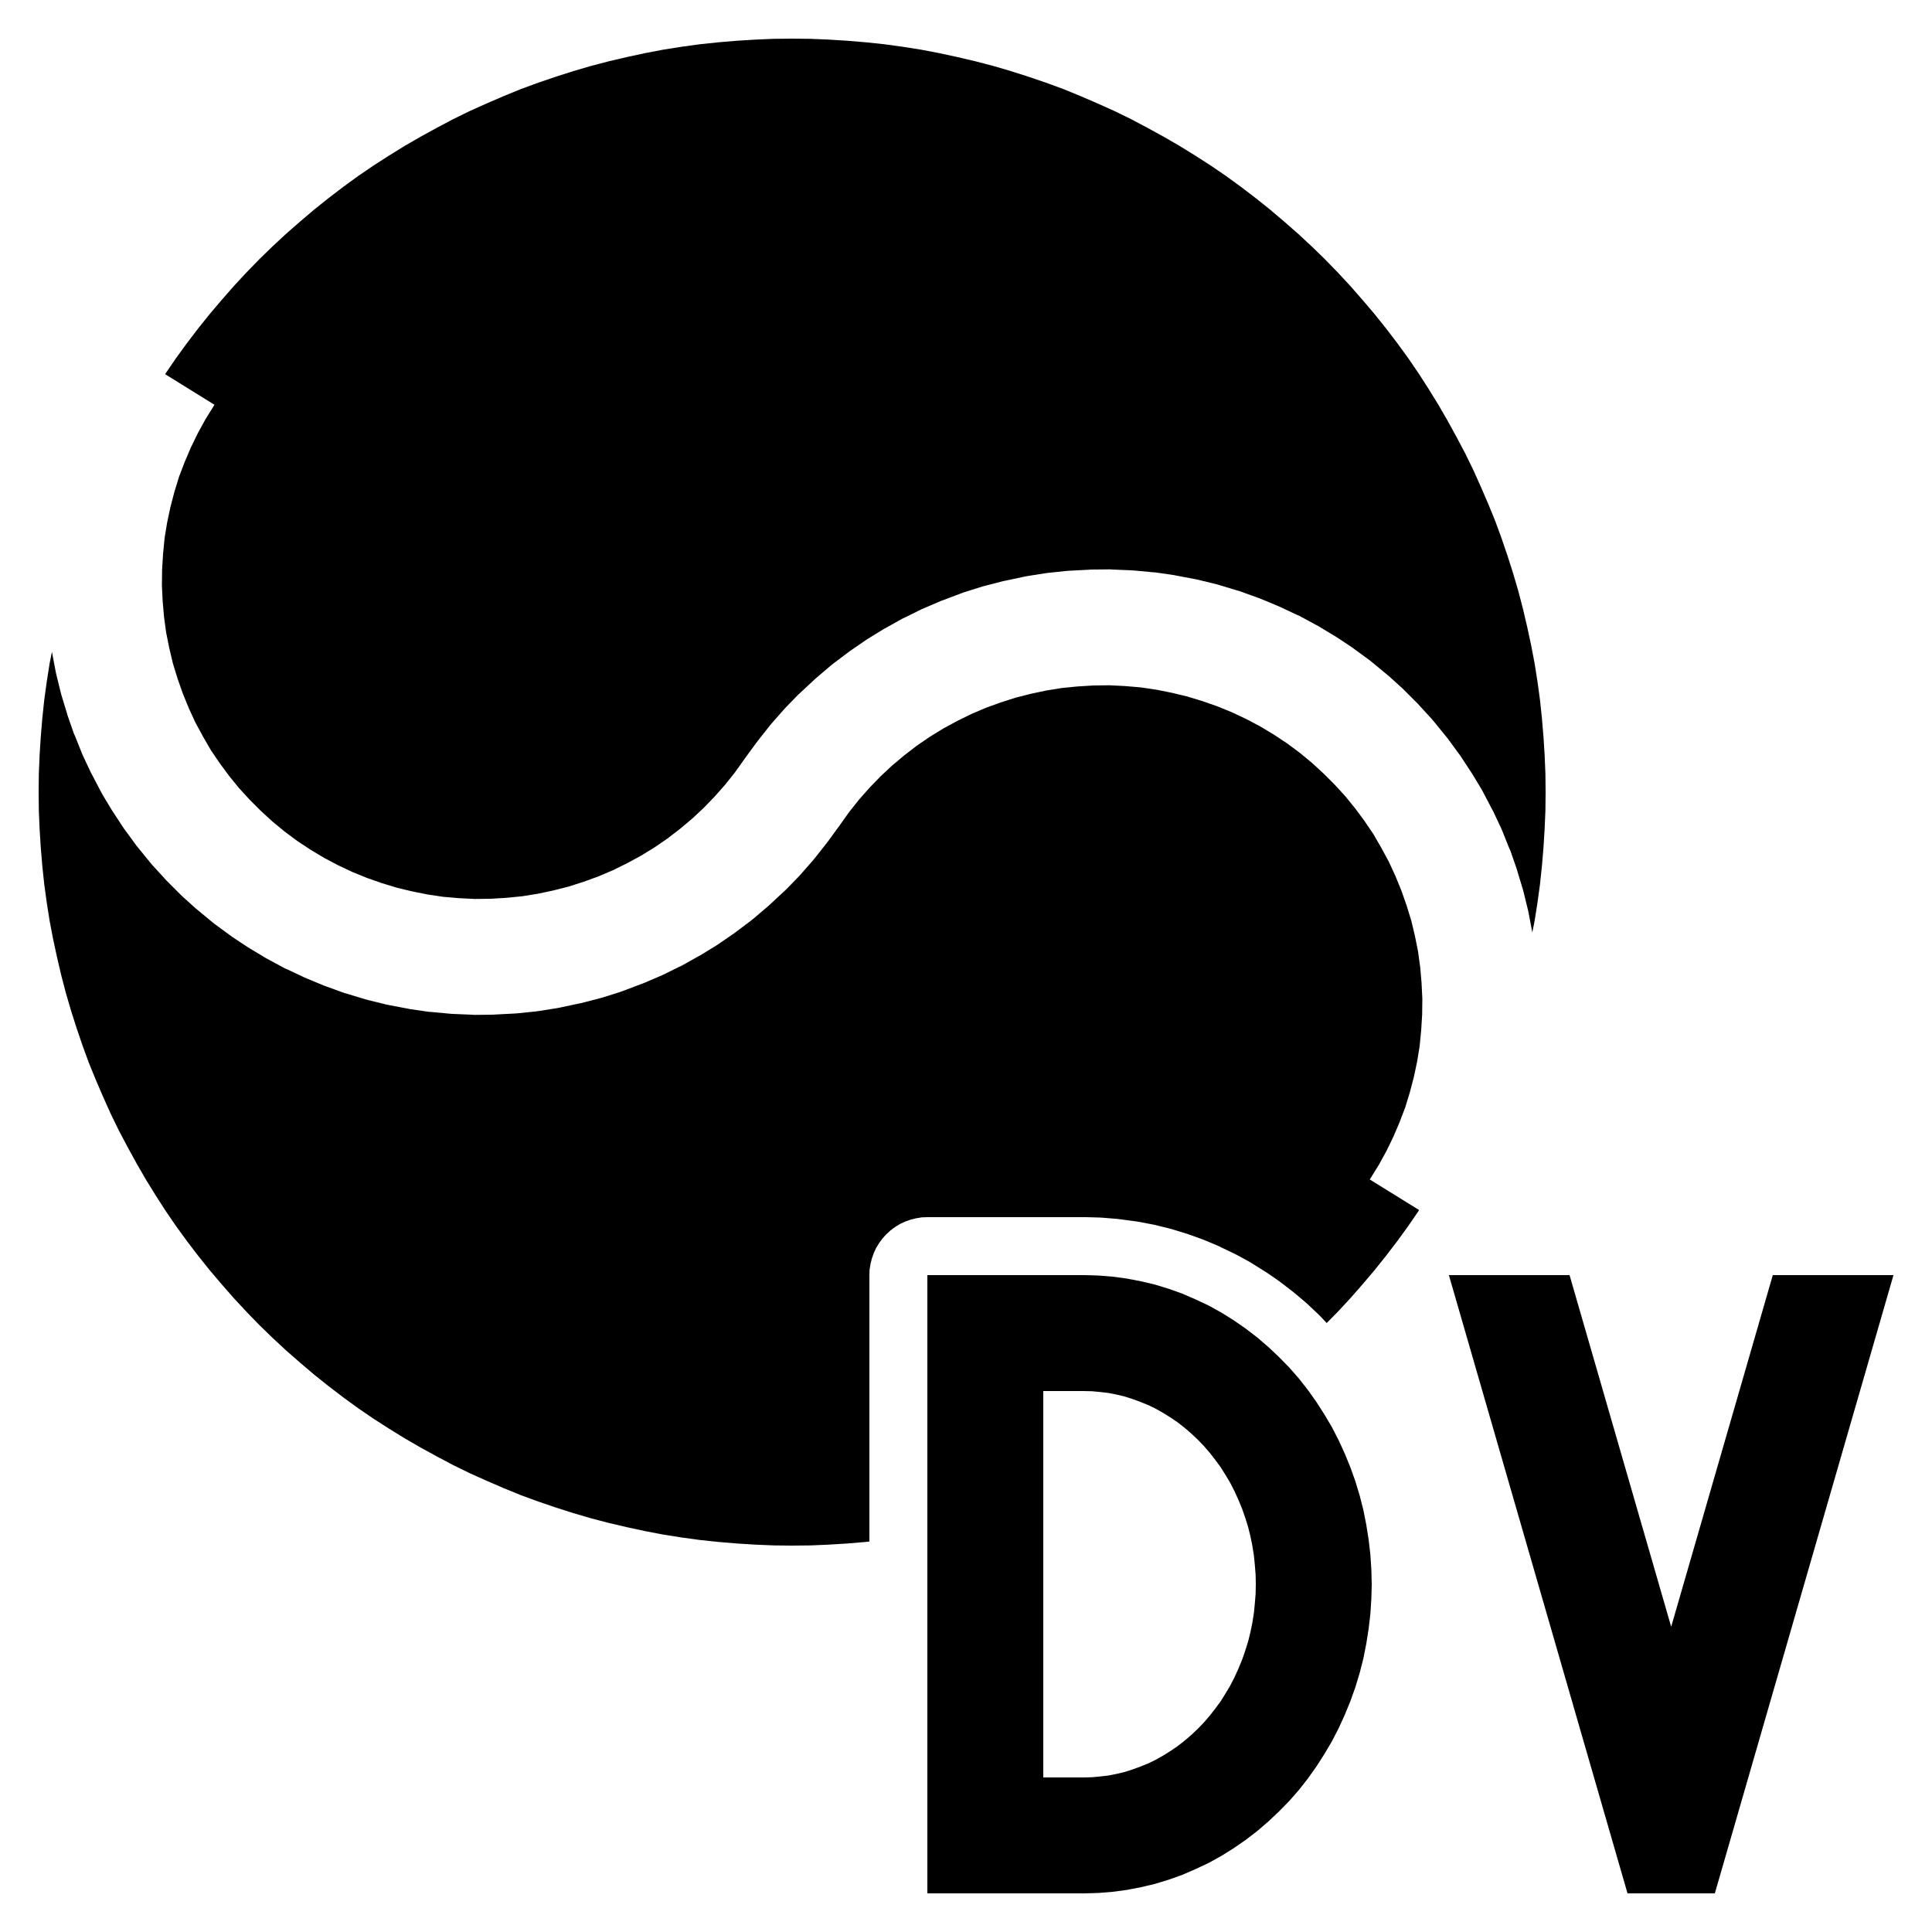
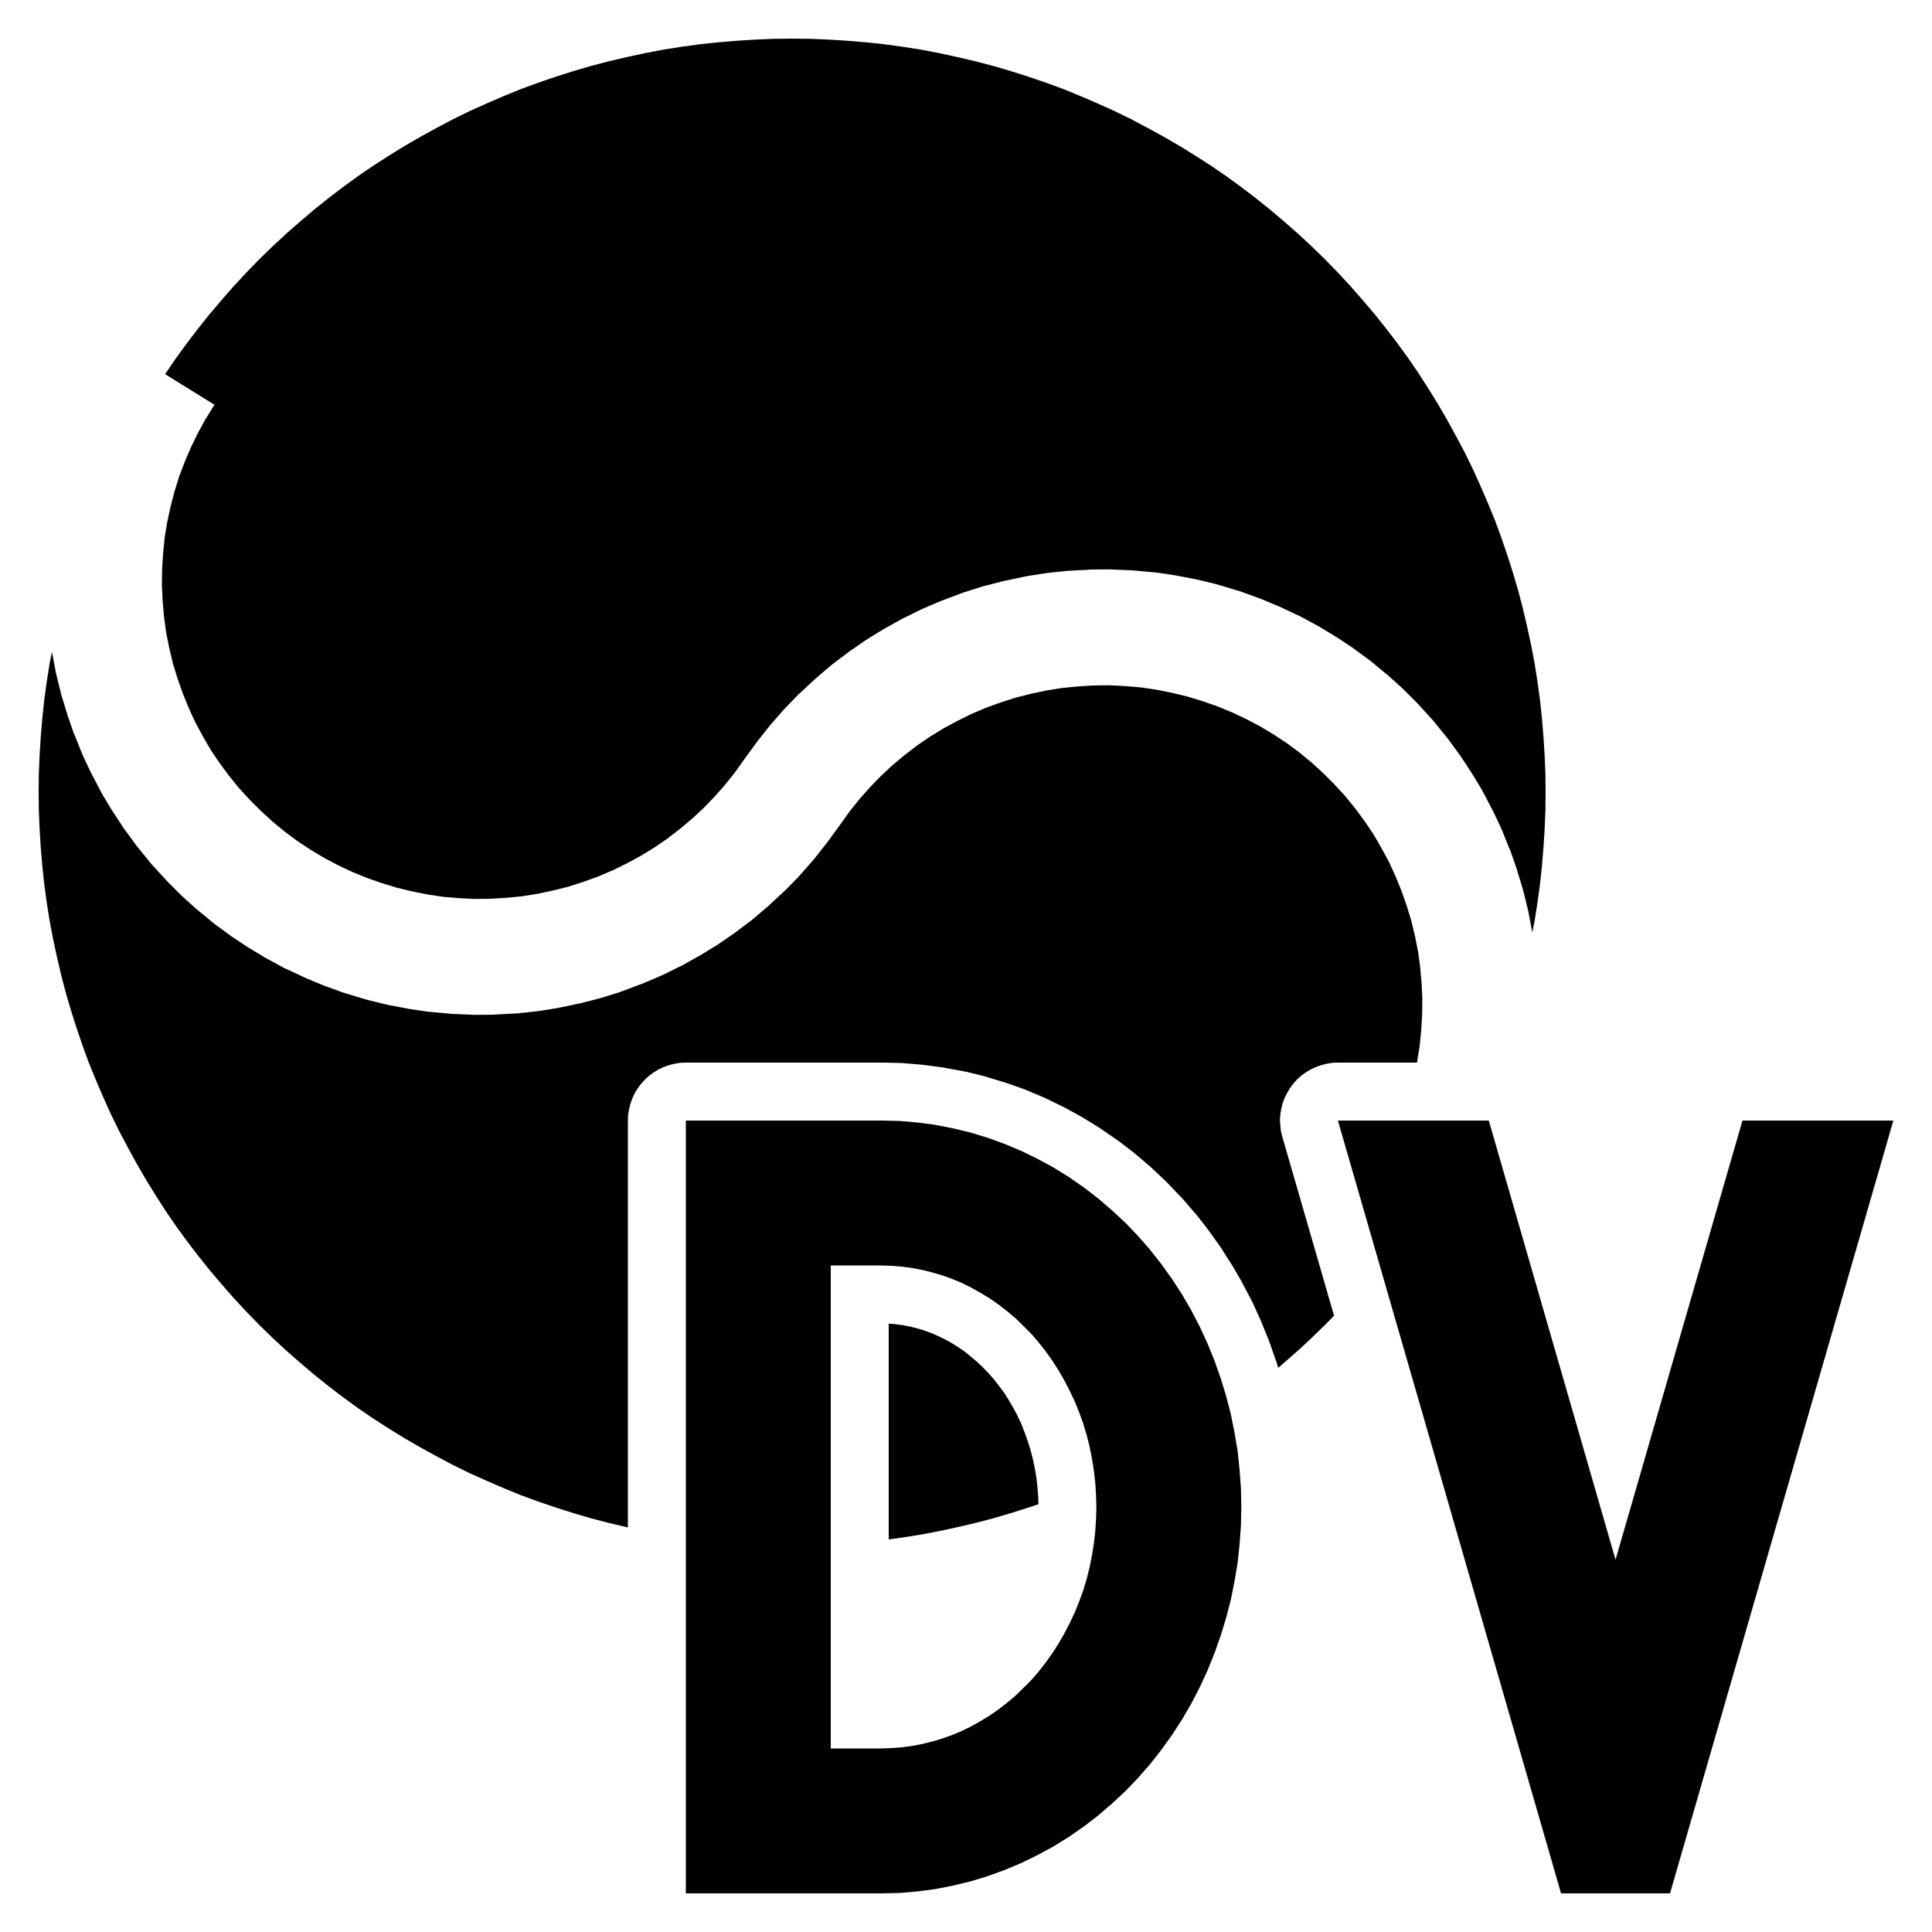
<svg xmlns="http://www.w3.org/2000/svg" viewBox="0 0 100 100" width="100" height="100">
-   <path fill="#000000" fill-rule="evenodd" d="M79.89 38.13L79.81 37.18L79.71 36.23L79.58 35.28L79.43 34.33L79.25 33.39L79.05 32.46L78.83 31.52L78.59 30.6L78.32 29.68L78.03 28.77L77.72 27.86L77.39 26.96L77.03 26.08L76.65 25.2L76.26 24.33L75.84 23.47L75.39 22.62L74.93 21.78L74.45 20.95L73.95 20.14L73.43 19.33L72.89 18.54L72.33 17.77L71.75 17.01L71.15 16.26L70.53 15.53L69.9 14.81L69.25 14.11L68.58 13.42L67.89 12.75L67.19 12.1L66.47 11.47L65.74 10.85L64.99 10.25L64.23 9.67L63.46 9.11L62.67 8.57L61.86 8.05L61.05 7.55L60.22 7.07L59.38 6.61L58.53 6.16L57.67 5.74L56.8 5.35L55.92 4.97L55.04 4.61L54.14 4.28L53.23 3.97L52.32 3.68L51.4 3.41L50.48 3.17L49.54 2.95L48.61 2.75L47.67 2.57L46.72 2.42L45.77 2.29L44.82 2.19L43.87 2.11L42.91 2.05L41.96 2.01L41 2L40.04 2.01L39.09 2.05L38.13 2.11L37.18 2.19L36.23 2.29L35.28 2.42L34.33 2.57L33.39 2.75L32.46 2.95L31.52 3.17L30.6 3.41L29.68 3.68L28.77 3.97L27.86 4.28L26.96 4.61L26.08 4.97L25.2 5.35L24.33 5.74L23.47 6.16L22.62 6.61L21.78 7.07L20.95 7.55L20.14 8.05L19.33 8.57L18.54 9.11L17.77 9.67L17.01 10.25L16.26 10.85L15.53 11.47L14.81 12.1L14.11 12.75L13.42 13.42L12.75 14.11L12.1 14.81L11.47 15.53L10.85 16.26L10.25 17.01L9.67 17.77L9.11 18.54L8.57 19.33L8.55 19.37L11.1 20.95L10.63 21.71L10.24 22.42L9.88 23.16L9.56 23.91L9.27 24.67L9.03 25.45L8.82 26.25L8.65 27.05L8.52 27.85L8.44 28.67L8.39 29.48L8.38 30.3L8.42 31.12L8.49 31.93L8.6 32.74L8.76 33.54L8.95 34.34L9.19 35.12L9.46 35.89L9.77 36.65L10.11 37.39L10.5 38.11L10.91 38.82L11.37 39.5L11.85 40.15L12.37 40.79L12.92 41.39L13.5 41.97L14.1 42.52L14.73 43.04L15.39 43.53L16.07 43.98L16.77 44.4L17.49 44.78L18.23 45.13L18.99 45.44L19.76 45.71L20.55 45.95L21.34 46.14L22.14 46.3L22.95 46.42L23.77 46.49L24.58 46.53L25.4 46.52L26.22 46.47L27.03 46.39L27.84 46.26L28.64 46.09L29.43 45.89L30.21 45.64L30.98 45.36L31.73 45.04L32.46 44.68L33.18 44.29L33.88 43.86L34.55 43.4L35.2 42.9L35.83 42.37L36.42 41.82L36.99 41.23L37.53 40.62L38.04 39.98L38.56 39.25L39.13 38.47L39.22 38.35L39.82 37.59L39.91 37.48L40.55 36.75L40.65 36.64L41.32 35.95L41.43 35.85L42.14 35.19L42.25 35.09L42.99 34.46L43.1 34.37L43.87 33.79L43.99 33.7L44.79 33.15L44.91 33.07L45.74 32.56L45.87 32.49L46.71 32.02L46.84 31.96L47.71 31.53L47.85 31.47L48.74 31.09L48.88 31.04L49.78 30.7L49.92 30.65L50.84 30.36L50.99 30.32L51.92 30.08L52.07 30.05L53.01 29.85L53.16 29.82L54.11 29.67L54.26 29.65L55.22 29.55L55.37 29.54L56.34 29.49L56.48 29.48L57.45 29.47L57.6 29.48L58.57 29.52L58.71 29.53L59.68 29.62L59.82 29.63L60.78 29.77L60.93 29.8L61.88 29.98L62.02 30.01L62.96 30.24L63.1 30.28L64.03 30.56L64.17 30.6L65.08 30.93L65.22 30.98L66.11 31.35L66.25 31.41L67.12 31.82L67.26 31.88L68.11 32.34L68.24 32.41L69.07 32.91L69.2 32.99L70 33.52L70.12 33.61L70.9 34.18L71.01 34.27L71.76 34.89L71.87 34.98L72.59 35.63L72.7 35.74L73.38 36.42L73.48 36.53L74.13 37.24L74.23 37.36L74.84 38.11L74.93 38.22L75.5 39L75.59 39.12L76.12 39.93L76.2 40.05L76.7 40.88L76.77 41.01L77.22 41.87L77.29 42L77.7 42.87L77.76 43.01L78.12 43.91L78.18 44.04L78.5 44.96L78.54 45.1L78.82 46.02L78.86 46.17L79.09 47.11L79.12 47.25L79.3 48.2L79.31 48.27L79.43 47.67L79.58 46.72L79.71 45.77L79.81 44.82L79.89 43.87L79.95 42.91L79.99 41.96L80 41L79.99 40.04L79.95 39.09ZM2.29 36.23L2.19 37.18L2.11 38.13L2.05 39.09L2.01 40.04L2 41L2.01 41.96L2.05 42.91L2.11 43.87L2.19 44.82L2.29 45.77L2.42 46.72L2.57 47.67L2.75 48.61L2.95 49.54L3.17 50.48L3.41 51.4L3.68 52.32L3.97 53.23L4.28 54.14L4.61 55.04L4.97 55.92L5.35 56.8L5.74 57.67L6.16 58.53L6.61 59.38L7.07 60.22L7.55 61.05L8.05 61.86L8.57 62.67L9.11 63.46L9.67 64.23L10.25 64.99L10.85 65.74L11.47 66.47L12.1 67.19L12.75 67.89L13.42 68.58L14.11 69.25L14.81 69.9L15.53 70.53L16.26 71.15L17.01 71.75L17.77 72.33L18.54 72.89L19.33 73.43L20.14 73.95L20.95 74.45L21.78 74.93L22.62 75.39L23.47 75.84L24.33 76.26L25.2 76.65L26.08 77.03L26.96 77.39L27.86 77.72L28.77 78.03L29.68 78.32L30.6 78.59L31.52 78.83L32.46 79.05L33.39 79.25L34.33 79.43L35.28 79.58L36.23 79.71L37.18 79.81L38.13 79.89L39.09 79.95L40.04 79.99L41 80L41.96 79.99L42.91 79.95L43.87 79.89L44.82 79.81L45 79.79L45 66L45.01 65.71L45.06 65.41L45.13 65.13L45.23 64.85L45.35 64.59L45.51 64.33L45.68 64.1L45.88 63.88L46.1 63.68L46.33 63.51L46.59 63.35L46.85 63.23L47.13 63.13L47.41 63.06L47.71 63.01L48 63L56.14 63L56.22 63L56.93 63.02L57.09 63.03L57.83 63.09L57.99 63.11L58.73 63.21L58.88 63.23L59.62 63.37L59.77 63.4L60.5 63.58L60.65 63.62L61.37 63.84L61.52 63.89L62.22 64.14L62.37 64.2L63.06 64.49L63.2 64.56L63.87 64.88L64.01 64.95L64.67 65.31L64.8 65.39L65.44 65.79L65.57 65.87L66.19 66.3L66.31 66.39L66.91 66.85L67.02 66.94L67.6 67.43L67.71 67.53L68.26 68.05L68.37 68.16L68.67 68.48L69.25 67.89L69.9 67.19L70.53 66.47L71.15 65.74L71.75 64.99L72.33 64.23L72.89 63.46L73.43 62.67L73.45 62.63L70.9 61.05L71.37 60.29L71.76 59.58L72.12 58.84L72.44 58.09L72.73 57.33L72.97 56.55L73.18 55.75L73.35 54.95L73.48 54.15L73.56 53.33L73.61 52.52L73.62 51.7L73.58 50.88L73.51 50.07L73.4 49.26L73.24 48.46L73.05 47.66L72.81 46.88L72.54 46.11L72.23 45.35L71.89 44.61L71.5 43.89L71.09 43.18L70.63 42.5L70.15 41.85L69.63 41.21L69.08 40.61L68.5 40.03L67.9 39.48L67.27 38.96L66.61 38.47L65.93 38.02L65.23 37.6L64.51 37.22L63.77 36.87L63.01 36.56L62.24 36.29L61.45 36.05L60.66 35.86L59.86 35.7L59.05 35.58L58.23 35.51L57.42 35.47L56.6 35.48L55.78 35.53L54.97 35.61L54.16 35.74L53.36 35.91L52.57 36.11L51.79 36.36L51.02 36.64L50.27 36.96L49.54 37.32L48.82 37.71L48.12 38.14L47.45 38.6L46.8 39.1L46.17 39.63L45.58 40.18L45.01 40.77L44.47 41.38L43.96 42.02L43.44 42.75L42.87 43.53L42.78 43.65L42.18 44.41L42.09 44.52L41.45 45.25L41.35 45.36L40.68 46.05L40.57 46.15L39.86 46.81L39.75 46.91L39.01 47.54L38.9 47.63L38.13 48.21L38.01 48.3L37.21 48.85L37.09 48.93L36.26 49.44L36.13 49.51L35.29 49.98L35.16 50.04L34.29 50.47L34.15 50.53L33.26 50.91L33.12 50.96L32.22 51.3L32.08 51.35L31.16 51.64L31.01 51.68L30.08 51.92L29.93 51.95L28.99 52.15L28.84 52.18L27.89 52.33L27.74 52.35L26.78 52.45L26.63 52.46L25.66 52.51L25.52 52.52L24.55 52.53L24.4 52.52L23.43 52.48L23.29 52.47L22.32 52.38L22.18 52.37L21.22 52.23L21.07 52.2L20.12 52.02L19.98 51.99L19.04 51.76L18.9 51.72L17.97 51.44L17.83 51.4L16.92 51.07L16.78 51.02L15.89 50.65L15.75 50.59L14.88 50.18L14.74 50.12L13.89 49.66L13.76 49.59L12.93 49.09L12.8 49.01L12 48.48L11.88 48.39L11.1 47.82L10.99 47.73L10.24 47.11L10.13 47.02L9.41 46.37L9.3 46.26L8.62 45.58L8.52 45.47L7.87 44.76L7.77 44.64L7.16 43.89L7.07 43.78L6.5 43L6.41 42.88L5.88 42.07L5.8 41.95L5.3 41.12L5.23 40.99L4.78 40.13L4.71 40L4.3 39.13L4.24 38.99L3.88 38.09L3.82 37.96L3.5 37.04L3.46 36.9L3.18 35.98L3.14 35.83L2.91 34.89L2.88 34.75L2.7 33.8L2.69 33.73L2.57 34.33L2.42 35.28Z" />
-   <path fill="#000000" fill-rule="evenodd" d="M58.33 97.82L59.06 97.68L59.78 97.51L60.5 97.29L61.2 97.04L61.89 96.74L62.57 96.42L63.22 96.06L63.86 95.66L64.48 95.23L65.08 94.77L65.65 94.28L66.2 93.76L66.73 93.22L67.23 92.65L67.7 92.05L68.14 91.43L68.55 90.79L68.94 90.13L69.29 89.45L69.61 88.75L69.9 88.04L70.16 87.31L70.38 86.58L70.57 85.83L70.72 85.07L70.84 84.31L70.93 83.54L70.98 82.77L71 82.03L71 81.97L70.98 81.23L70.93 80.46L70.84 79.69L70.72 78.93L70.57 78.17L70.38 77.42L70.16 76.69L69.9 75.96L69.61 75.25L69.29 74.55L68.94 73.87L68.55 73.21L68.14 72.57L67.7 71.95L67.23 71.35L66.73 70.78L66.2 70.24L65.65 69.72L65.08 69.23L64.48 68.77L63.86 68.34L63.22 67.94L62.57 67.58L61.89 67.26L61.2 66.96L60.5 66.71L59.78 66.49L59.06 66.32L58.33 66.18L57.59 66.08L56.84 66.02L56.14 66L48 66L48 98L56.14 98L56.84 97.98L57.59 97.92ZM57.78 72.18L58.2 72.28L58.61 72.41L59.02 72.56L59.42 72.72L59.81 72.91L60.2 73.13L60.57 73.36L60.94 73.61L61.3 73.89L61.65 74.19L61.98 74.5L62.3 74.83L62.61 75.19L62.9 75.56L63.18 75.94L63.43 76.34L63.68 76.76L63.9 77.19L64.1 77.63L64.29 78.09L64.45 78.55L64.6 79.03L64.72 79.51L64.82 80L64.9 80.5L64.95 81L64.99 81.5L65 82L64.99 82.5L64.95 83L64.9 83.5L64.82 84L64.72 84.49L64.6 84.97L64.45 85.45L64.29 85.91L64.1 86.37L63.9 86.81L63.68 87.24L63.43 87.66L63.18 88.06L62.9 88.44L62.61 88.81L62.3 89.17L61.98 89.5L61.65 89.81L61.3 90.11L60.94 90.39L60.57 90.64L60.2 90.87L59.81 91.09L59.42 91.28L59.02 91.44L58.61 91.59L58.2 91.72L57.78 91.82L57.37 91.9L56.95 91.95L56.52 91.99L56.06 92L54 92L54 72L56.06 72L56.52 72.01L56.95 72.05L57.37 72.1ZM81.24 66L75 66L75 66.02L84.24 98L88.76 98L98 66.02L98 66L91.76 66L86.5 84.2Z" />
+   <path fill="#000000" fill-rule="evenodd" d="M79.89 38.13L79.81 37.18L79.71 36.23L79.58 35.28L79.43 34.33L79.25 33.39L79.05 32.46L78.83 31.52L78.59 30.6L78.32 29.68L78.03 28.77L77.72 27.86L77.39 26.96L77.03 26.08L76.65 25.2L76.26 24.33L75.84 23.47L75.39 22.62L74.93 21.78L74.45 20.95L73.95 20.14L73.43 19.33L72.89 18.54L72.33 17.77L71.75 17.01L71.15 16.26L70.53 15.53L69.9 14.81L69.25 14.11L68.58 13.42L67.89 12.75L67.19 12.1L66.47 11.47L65.74 10.85L64.99 10.25L64.23 9.67L63.46 9.11L62.67 8.57L61.86 8.05L61.05 7.55L60.22 7.07L59.38 6.61L58.53 6.16L57.67 5.74L56.8 5.35L55.92 4.97L55.04 4.61L54.14 4.28L53.23 3.97L52.32 3.68L51.4 3.41L50.48 3.17L49.54 2.95L48.61 2.75L47.67 2.57L46.72 2.42L45.77 2.29L44.82 2.19L43.87 2.11L42.91 2.05L41.96 2.01L41 2L40.04 2.01L39.09 2.05L38.13 2.11L37.18 2.19L36.23 2.29L35.28 2.42L34.33 2.57L33.39 2.75L32.46 2.95L31.52 3.17L30.6 3.41L29.68 3.68L28.77 3.97L27.86 4.28L26.96 4.61L26.08 4.97L25.2 5.35L24.33 5.74L23.47 6.16L22.62 6.61L21.78 7.07L20.95 7.55L20.14 8.05L19.33 8.57L18.54 9.11L17.77 9.67L17.01 10.25L16.26 10.85L15.53 11.47L14.81 12.1L14.11 12.75L13.42 13.42L12.75 14.11L12.1 14.81L11.47 15.53L10.85 16.26L10.25 17.01L9.67 17.77L9.11 18.54L8.57 19.33L8.55 19.37L11.1 20.95L10.63 21.71L10.24 22.42L9.88 23.16L9.56 23.91L9.27 24.67L9.03 25.45L8.82 26.25L8.65 27.05L8.52 27.85L8.44 28.67L8.39 29.48L8.38 30.3L8.42 31.12L8.49 31.93L8.6 32.74L8.76 33.54L8.95 34.34L9.19 35.12L9.46 35.89L9.77 36.65L10.11 37.39L10.5 38.11L10.91 38.82L11.37 39.5L11.85 40.15L12.37 40.79L12.92 41.39L13.5 41.97L14.1 42.52L14.73 43.04L15.39 43.53L16.07 43.98L16.77 44.4L17.49 44.78L18.23 45.13L18.99 45.44L19.76 45.71L20.55 45.95L21.34 46.14L22.14 46.3L22.95 46.42L23.77 46.49L24.58 46.53L25.4 46.52L26.22 46.47L27.03 46.39L27.84 46.26L28.64 46.09L29.43 45.89L30.21 45.64L30.98 45.36L31.73 45.04L32.46 44.68L33.18 44.29L33.88 43.86L34.55 43.4L35.2 42.9L35.83 42.37L36.42 41.82L36.99 41.23L37.53 40.62L38.04 39.98L38.56 39.25L39.13 38.47L39.22 38.35L39.82 37.59L39.91 37.48L40.55 36.75L40.65 36.64L41.32 35.95L41.43 35.85L42.14 35.19L42.25 35.09L42.99 34.46L43.1 34.37L43.87 33.79L43.99 33.7L44.79 33.15L44.91 33.07L45.74 32.56L45.87 32.49L46.71 32.02L46.84 31.96L47.71 31.53L47.85 31.47L48.74 31.09L48.88 31.04L49.78 30.7L49.92 30.65L50.84 30.36L50.99 30.32L51.92 30.08L52.07 30.05L53.01 29.85L53.16 29.82L54.11 29.67L54.26 29.65L55.22 29.55L55.37 29.54L56.34 29.49L56.48 29.48L57.45 29.47L57.6 29.48L58.57 29.52L58.71 29.53L59.68 29.62L59.82 29.63L60.78 29.77L60.93 29.8L61.88 29.98L62.02 30.01L62.96 30.24L63.1 30.28L64.03 30.56L64.17 30.6L65.08 30.93L65.22 30.98L66.11 31.35L66.25 31.41L67.12 31.82L67.26 31.88L68.11 32.34L68.24 32.41L69.07 32.91L69.2 32.99L70 33.52L70.12 33.61L70.9 34.18L71.01 34.27L71.76 34.89L71.87 34.98L72.59 35.63L72.7 35.74L73.38 36.42L73.48 36.53L74.13 37.24L74.23 37.36L74.84 38.11L74.93 38.22L75.5 39L75.59 39.12L76.12 39.93L76.2 40.05L76.7 40.88L76.77 41.01L77.22 41.87L77.29 42L77.7 42.87L77.76 43.01L78.12 43.91L78.18 44.04L78.5 44.96L78.54 45.1L78.82 46.02L78.86 46.17L79.09 47.11L79.12 47.25L79.3 48.2L79.31 48.27L79.43 47.67L79.58 46.72L79.71 45.77L79.81 44.82L79.89 43.87L79.95 42.91L79.99 41.96L80 41L79.99 40.04L79.95 39.09ZM2.19 37.18L2.11 38.13L2.05 39.09L2.01 40.04L2 41L2.01 41.96L2.05 42.91L2.11 43.87L2.19 44.82L2.29 45.77L2.42 46.72L2.57 47.67L2.75 48.61L2.95 49.54L3.17 50.48L3.41 51.4L3.68 52.32L3.97 53.23L4.28 54.14L4.61 55.04L4.97 55.92L5.35 56.8L5.74 57.67L6.16 58.53L6.61 59.38L7.07 60.22L7.55 61.05L8.05 61.86L8.57 62.67L9.11 63.46L9.67 64.23L10.25 64.99L10.85 65.74L11.47 66.47L12.1 67.19L12.75 67.89L13.42 68.58L14.11 69.25L14.81 69.9L15.53 70.53L16.26 71.15L17.01 71.75L17.77 72.33L18.54 72.89L19.33 73.43L20.14 73.95L20.95 74.45L21.78 74.93L22.62 75.39L23.47 75.84L24.33 76.26L25.2 76.65L26.08 77.03L26.96 77.39L27.86 77.72L28.77 78.03L29.68 78.32L30.6 78.59L31.52 78.83L32.46 79.05L32.5 79.06L32.5 58L32.51 57.71L32.56 57.41L32.63 57.13L32.73 56.85L32.85 56.59L33.01 56.33L33.18 56.1L33.38 55.88L33.6 55.68L33.83 55.51L34.09 55.35L34.35 55.23L34.63 55.13L34.91 55.06L35.21 55.01L35.5 55L45.67 55L45.75 55L46.63 55.02L46.79 55.03L47.72 55.11L47.88 55.13L48.8 55.25L48.96 55.28L49.88 55.45L50.03 55.48L50.94 55.7L51.09 55.75L51.99 56.02L52.14 56.07L53.02 56.38L53.16 56.44L54.02 56.8L54.17 56.87L55.01 57.28L55.15 57.35L55.97 57.8L56.1 57.88L56.9 58.37L57.03 58.46L57.8 58.99L57.93 59.08L58.67 59.65L58.79 59.75L59.51 60.36L59.62 60.46L60.31 61.11L60.41 61.21L61.07 61.9L61.17 62L61.79 62.72L61.89 62.83L62.48 63.58L62.56 63.69L63.12 64.47L63.2 64.59L63.71 65.39L63.79 65.51L64.27 66.34L64.33 66.46L64.78 67.31L64.84 67.43L65.24 68.31L65.29 68.43L65.65 69.32L65.7 69.45L66.02 70.36L66.07 70.49L66.16 70.8L66.47 70.53L67.19 69.9L67.89 69.25L68.58 68.58L69.05 68.1L66.37 58.83L66.3 58.55L66.27 58.26L66.25 57.97L66.27 57.67L66.32 57.39L66.39 57.1L66.49 56.83L66.62 56.57L66.77 56.32L66.95 56.08L67.14 55.87L67.36 55.67L67.6 55.5L67.85 55.35L68.11 55.23L68.39 55.13L68.67 55.06L68.96 55.01L69.25 55L73.34 55L73.35 54.95L73.48 54.15L73.56 53.33L73.61 52.52L73.62 51.7L73.58 50.88L73.51 50.07L73.4 49.26L73.24 48.46L73.05 47.66L72.81 46.88L72.54 46.11L72.23 45.35L71.89 44.61L71.5 43.89L71.09 43.18L70.63 42.5L70.15 41.85L69.63 41.21L69.08 40.61L68.5 40.03L67.9 39.48L67.27 38.96L66.61 38.47L65.93 38.02L65.23 37.6L64.51 37.22L63.77 36.87L63.01 36.56L62.24 36.29L61.45 36.05L60.66 35.86L59.86 35.7L59.05 35.58L58.23 35.51L57.42 35.47L56.6 35.48L55.78 35.53L54.97 35.61L54.16 35.74L53.36 35.91L52.57 36.11L51.79 36.36L51.02 36.64L50.27 36.96L49.54 37.32L48.82 37.71L48.12 38.14L47.45 38.6L46.8 39.1L46.17 39.63L45.58 40.18L45.01 40.77L44.47 41.38L43.96 42.02L43.44 42.75L42.87 43.53L42.78 43.65L42.18 44.41L42.09 44.52L41.45 45.25L41.35 45.36L40.68 46.05L40.57 46.15L39.86 46.81L39.75 46.91L39.01 47.54L38.9 47.63L38.13 48.21L38.01 48.3L37.21 48.85L37.09 48.93L36.26 49.44L36.13 49.51L35.29 49.98L35.16 50.04L34.29 50.47L34.15 50.53L33.26 50.91L33.12 50.96L32.22 51.3L32.08 51.35L31.16 51.64L31.01 51.68L30.08 51.92L29.93 51.95L28.99 52.15L28.84 52.18L27.89 52.33L27.74 52.35L26.78 52.45L26.63 52.46L25.66 52.51L25.52 52.52L24.55 52.53L24.4 52.52L23.43 52.48L23.29 52.47L22.32 52.38L22.18 52.37L21.22 52.23L21.07 52.2L20.12 52.02L19.98 51.99L19.04 51.76L18.9 51.72L17.97 51.44L17.83 51.4L16.92 51.07L16.78 51.02L15.89 50.65L15.75 50.59L14.88 50.18L14.74 50.12L13.89 49.66L13.76 49.59L12.93 49.09L12.8 49.01L12 48.48L11.88 48.39L11.1 47.82L10.99 47.73L10.24 47.11L10.13 47.02L9.41 46.37L9.3 46.26L8.62 45.58L8.52 45.47L7.87 44.76L7.77 44.64L7.16 43.89L7.07 43.78L6.5 43L6.41 42.88L5.88 42.07L5.8 41.95L5.3 41.12L5.23 40.99L4.78 40.13L4.71 40L4.3 39.13L4.24 38.99L3.88 38.09L3.82 37.96L3.5 37.04L3.46 36.9L3.18 35.98L3.14 35.83L2.91 34.89L2.88 34.75L2.7 33.8L2.69 33.73L2.57 34.33L2.42 35.28L2.29 36.23ZM48.61 79.25L49.54 79.05L50.48 78.83L51.4 78.59L52.32 78.32L53.23 78.03L53.75 77.86L53.74 77.51L53.7 77.01L53.65 76.52L53.57 76.04L53.47 75.56L53.35 75.09L53.21 74.63L53.05 74.18L52.88 73.74L52.68 73.31L52.46 72.89L52.23 72.5L51.99 72.11L51.72 71.75L51.45 71.4L51.16 71.07L50.86 70.76L50.55 70.47L50.23 70.2L49.91 69.94L49.57 69.71L49.23 69.5L48.88 69.31L48.53 69.14L48.18 68.99L47.82 68.86L47.45 68.75L47.09 68.66L46.72 68.59L46.36 68.54L46 68.51L46 79.68L46.72 79.58L47.67 79.43Z" />
+   <path fill="#000000" fill-rule="evenodd" d="M48.4 97.78L49.32 97.6L50.23 97.38L51.12 97.11L52 96.79L52.86 96.43L53.7 96.02L54.53 95.57L55.32 95.08L56.1 94.54L56.84 93.97L57.56 93.35L58.25 92.71L58.91 92.02L59.53 91.31L60.12 90.56L60.67 89.79L61.19 88.99L61.67 88.16L62.11 87.31L62.51 86.44L62.87 85.55L63.19 84.64L63.47 83.72L63.71 82.79L63.9 81.84L64.06 80.89L64.16 79.93L64.23 78.97L64.25 78.04L64.25 77.96L64.23 77.03L64.16 76.07L64.06 75.11L63.9 74.16L63.71 73.21L63.47 72.28L63.19 71.36L62.87 70.45L62.51 69.56L62.11 68.69L61.67 67.84L61.19 67.01L60.67 66.21L60.12 65.44L59.53 64.69L58.91 63.98L58.25 63.29L57.56 62.65L56.84 62.03L56.1 61.46L55.32 60.92L54.53 60.43L53.7 59.98L52.86 59.57L52 59.21L51.12 58.89L50.23 58.62L49.32 58.4L48.4 58.22L47.48 58.1L46.55 58.02L45.67 58L35.5 58L35.5 98L45.67 98L46.55 97.98L47.48 97.9ZM47.73 65.73L48.25 65.86L48.76 66.01L49.27 66.19L49.77 66.4L50.26 66.64L50.74 66.91L51.22 67.2L51.68 67.52L52.12 67.86L52.56 68.23L52.97 68.63L53.38 69.04L53.76 69.48L54.12 69.94L54.47 70.43L54.79 70.93L55.09 71.45L55.37 71.99L55.63 72.54L55.86 73.11L56.07 73.69L56.25 74.29L56.4 74.89L56.52 75.5L56.62 76.12L56.69 76.74L56.73 77.37L56.75 78L56.73 78.63L56.69 79.26L56.62 79.88L56.52 80.5L56.4 81.11L56.25 81.71L56.07 82.31L55.86 82.89L55.63 83.46L55.37 84.01L55.09 84.55L54.79 85.07L54.47 85.57L54.12 86.06L53.76 86.52L53.38 86.96L52.97 87.37L52.56 87.77L52.12 88.14L51.68 88.48L51.22 88.8L50.74 89.09L50.26 89.36L49.77 89.6L49.27 89.81L48.76 89.99L48.25 90.14L47.73 90.27L47.2 90.37L46.68 90.44L46.15 90.48L45.57 90.5L43 90.5L43 65.5L45.57 65.5L46.15 65.52L46.68 65.56L47.2 65.63ZM77.06 58L69.25 58L80.8 98L86.44 98L98 58L90.19 58L83.62 80.73Z" />
</svg>
